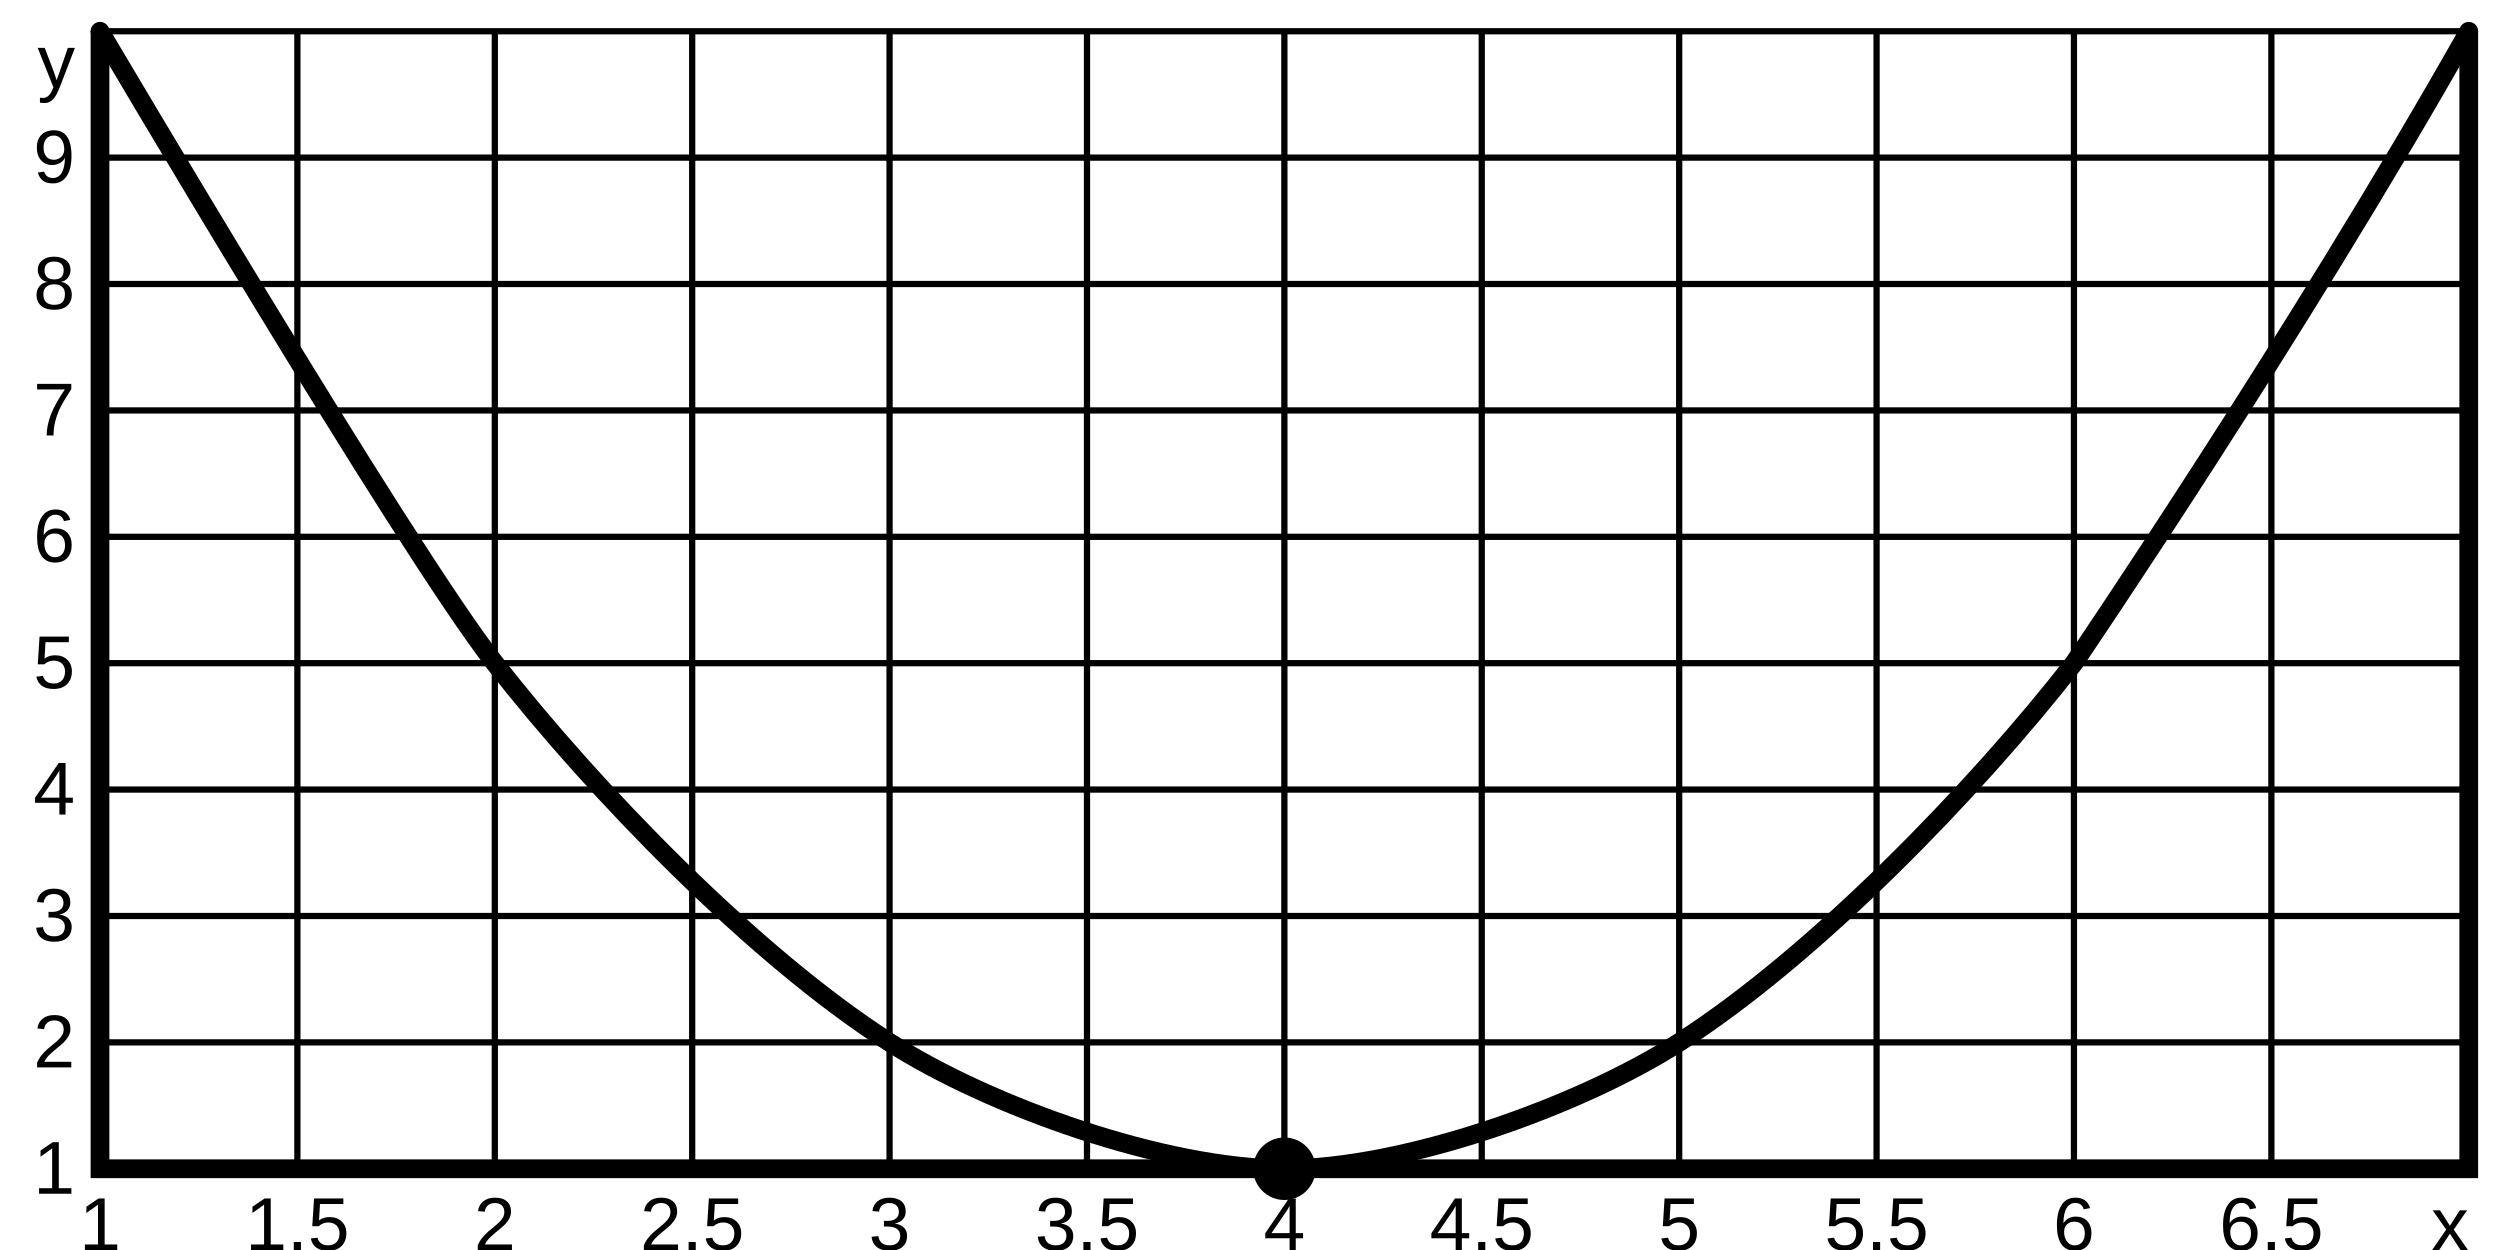
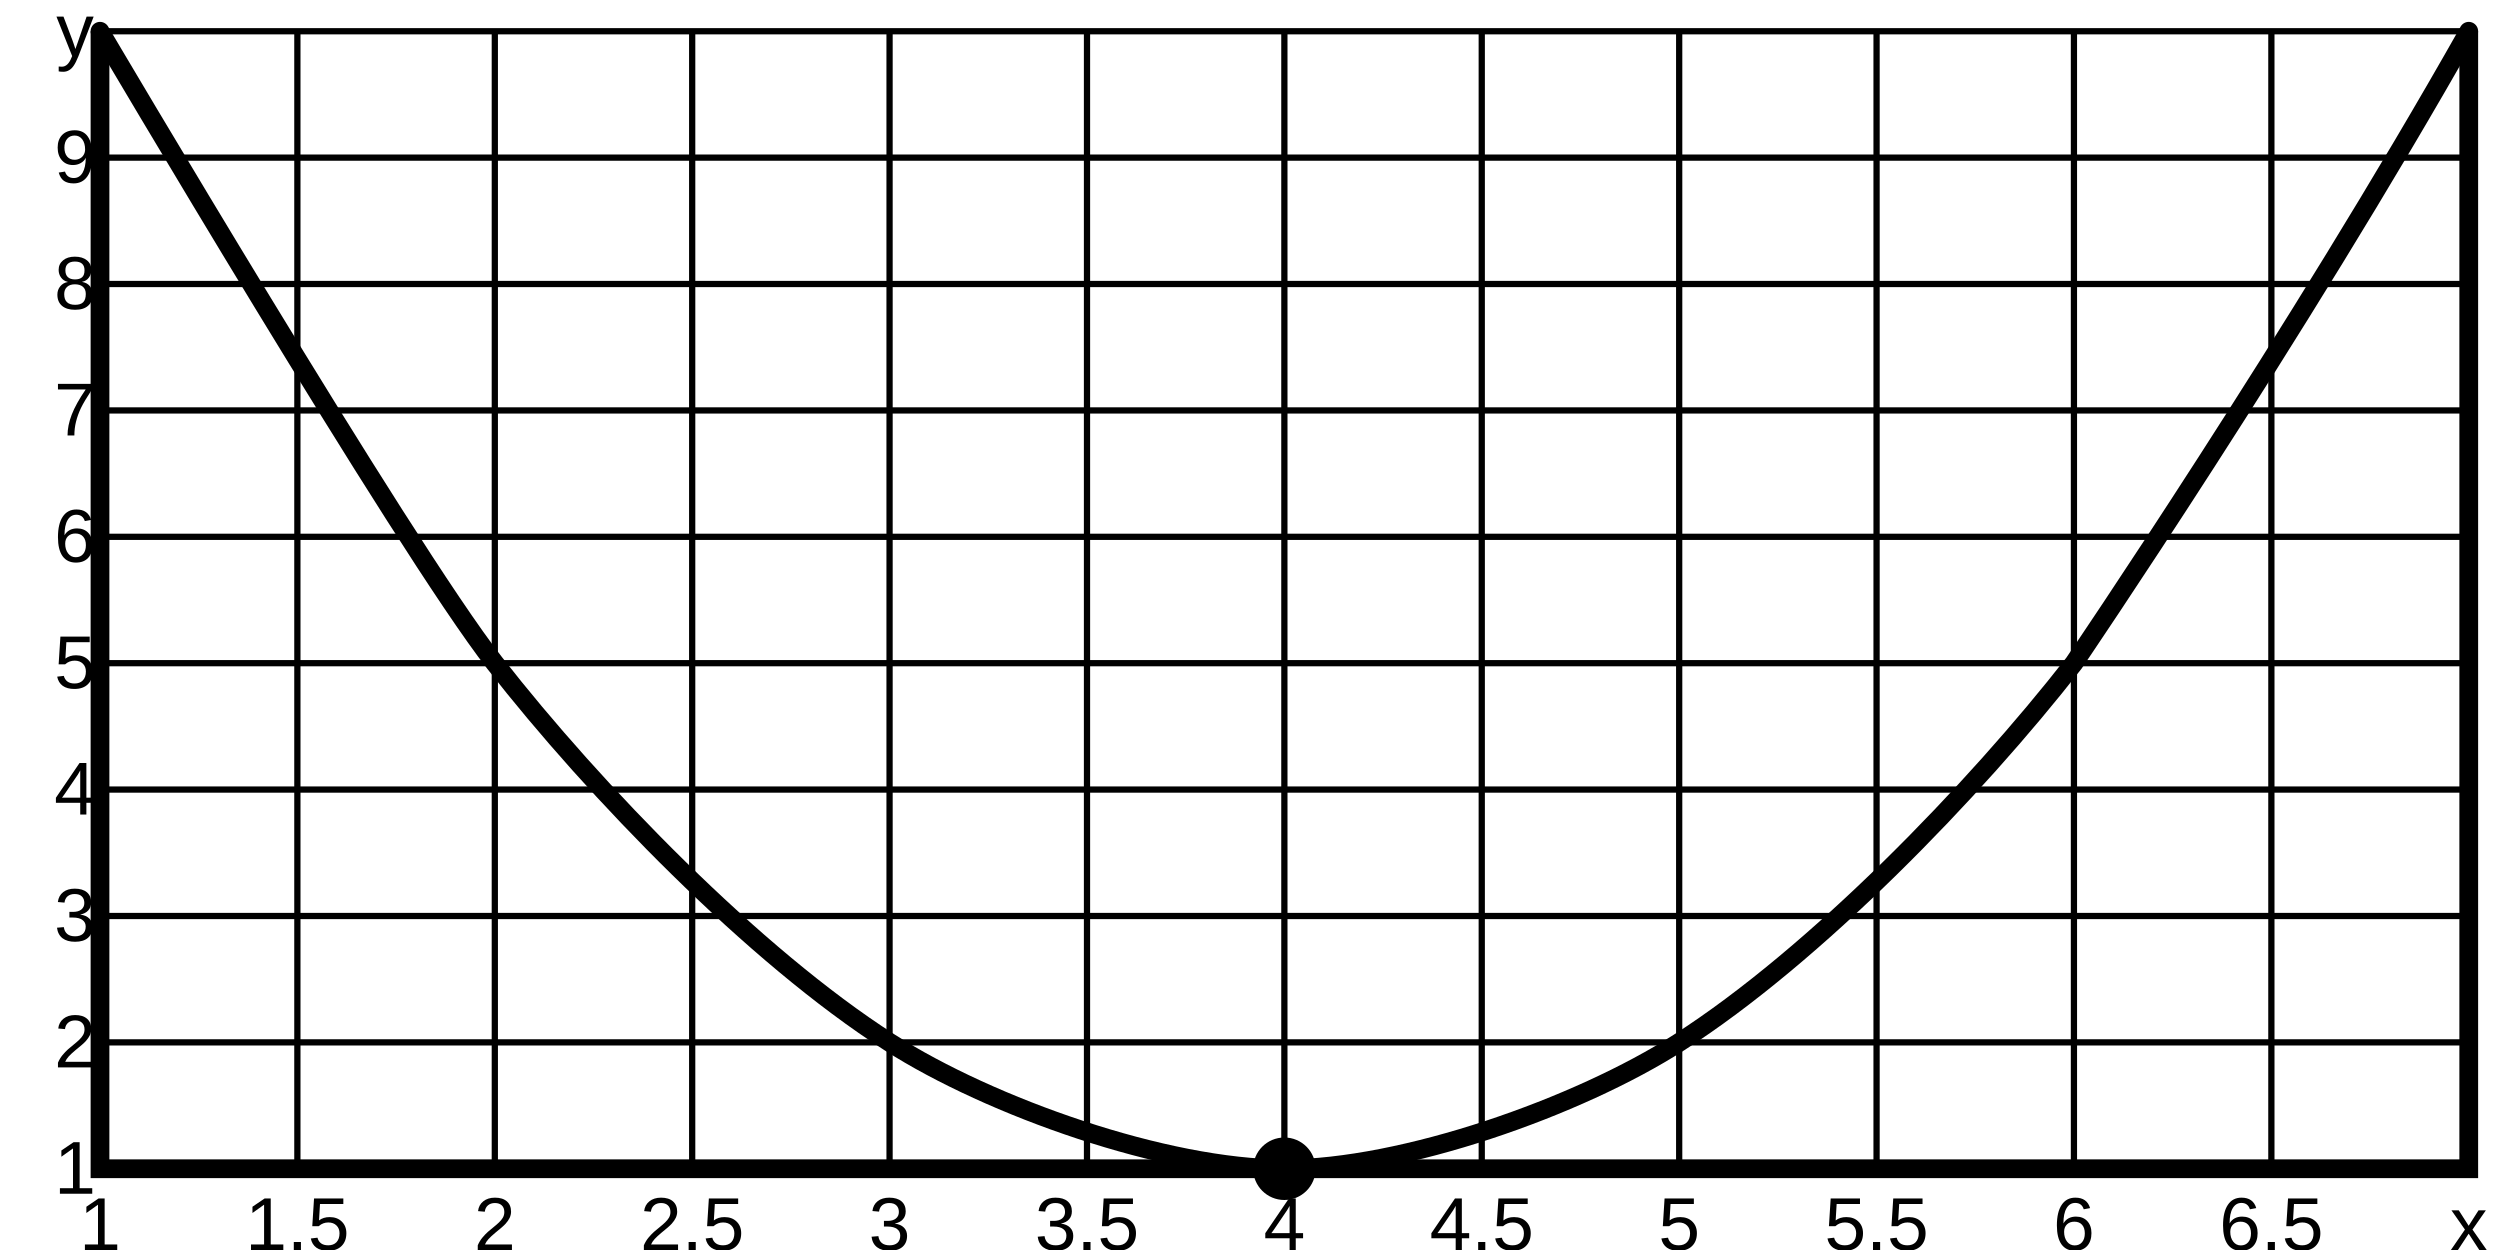
<svg xmlns="http://www.w3.org/2000/svg" width="400" height="200" viewBox="0 0 400 200" version="1.1">
"<style>
.axis {
-     font-family: "Arial, Heleveca, sans-serif";
-     font-size: 12;
+ font-family: "Arial, Helvetica, sans-serif";
+ font-size: 12;
}
</style>
  <line x1="16" y1="5" x2="395" y2="5" stroke="black" />
-   <text text-anchor="end" class="axis" x="12" y="14">y</text>
+   <text fill="#000000" fill-rule="nonzero" font-family="ArialMT, Arial" text-anchor="middle" font-size="12" font-weight="normal">
+     <tspan text-anchor="middle" x="12" y="9">y</tspan>
+   </text>
  <line x1="16" y1="25.22" x2="395" y2="25.22" stroke="black" />
-   <text text-anchor="end" class="axis" x="12" y="29.22">9</text>
+   <text fill="#000000" fill-rule="nonzero" font-family="ArialMT, Arial" text-anchor="middle" font-size="12" font-weight="normal">
+     <tspan text-anchor="middle" x="12" y="29.22">9</tspan>
+   </text>
  <line x1="16" y1="45.44" x2="395" y2="45.44" stroke="black" />
-   <text text-anchor="end" class="axis" x="12" y="49.44">8</text>
+   <text fill="#000000" fill-rule="nonzero" font-family="ArialMT, Arial" text-anchor="middle" font-size="12" font-weight="normal">
+     <tspan text-anchor="middle" x="12" y="49.44">8</tspan>
+   </text>
  <line x1="16" y1="65.67" x2="395" y2="65.67" stroke="black" />
-   <text text-anchor="end" class="axis" x="12" y="69.67">7</text>
+   <text fill="#000000" fill-rule="nonzero" font-family="ArialMT, Arial" text-anchor="middle" font-size="12" font-weight="normal">
+     <tspan text-anchor="middle" x="12" y="69.67">7</tspan>
+   </text>
  <line x1="16" y1="85.89" x2="395" y2="85.89" stroke="black" />
-   <text text-anchor="end" class="axis" x="12" y="89.89">6</text>
+   <text fill="#000000" fill-rule="nonzero" font-family="ArialMT, Arial" text-anchor="middle" font-size="12" font-weight="normal">
+     <tspan text-anchor="middle" x="12" y="89.89">6</tspan>
+   </text>
  <line x1="16" y1="106.11" x2="395" y2="106.11" stroke="black" />
-   <text text-anchor="end" class="axis" x="12" y="110.11">5</text>
+   <text fill="#000000" fill-rule="nonzero" font-family="ArialMT, Arial" text-anchor="middle" font-size="12" font-weight="normal">
+     <tspan text-anchor="middle" x="12" y="110.11">5</tspan>
+   </text>
  <line x1="16" y1="126.33" x2="395" y2="126.33" stroke="black" />
-   <text text-anchor="end" class="axis" x="12" y="130.33">4</text>
+   <text fill="#000000" fill-rule="nonzero" font-family="ArialMT, Arial" text-anchor="middle" font-size="12" font-weight="normal">
+     <tspan text-anchor="middle" x="12" y="130.33">4</tspan>
+   </text>
  <line x1="16" y1="146.56" x2="395" y2="146.56" stroke="black" />
-   <text text-anchor="end" class="axis" x="12" y="150.56">3</text>
+   <text fill="#000000" fill-rule="nonzero" font-family="ArialMT, Arial" text-anchor="middle" font-size="12" font-weight="normal">
+     <tspan text-anchor="middle" x="12" y="150.56">3</tspan>
+   </text>
  <line x1="16" y1="166.78" x2="395" y2="166.78" stroke="black" />
-   <text text-anchor="end" class="axis" x="12" y="170.78">2</text>
+   <text fill="#000000" fill-rule="nonzero" font-family="ArialMT, Arial" text-anchor="middle" font-size="12" font-weight="normal">
+     <tspan text-anchor="middle" x="12" y="170.78">2</tspan>
+   </text>
  <line x1="16" y1="187" x2="395" y2="187" stroke="black" />
-   <text text-anchor="end" class="axis" x="12" y="191">1</text>
+   <text fill="#000000" fill-rule="nonzero" font-family="ArialMT, Arial" text-anchor="middle" font-size="12" font-weight="normal">
+     <tspan text-anchor="middle" x="12" y="191">1</tspan>
+   </text>
  <line x1="16" y1="5" x2="16" y2="187" stroke="black" />
-   <text text-anchor="middle" class="axis" x="16" y="200">1</text>
+   <text fill="#000000" fill-rule="nonzero" font-family="ArialMT, Arial" text-anchor="middle" font-size="12" font-weight="normal">
+     <tspan text-anchor="middle" x="16" y="200">1</tspan>
+   </text>
  <line x1="47.58" y1="5" x2="47.58" y2="187" stroke="black" />
-   <text text-anchor="middle" class="axis" x="47.58" y="200">1.5</text>
+   <text fill="#000000" fill-rule="nonzero" font-family="ArialMT, Arial" text-anchor="middle" font-size="12" font-weight="normal">
+     <tspan text-anchor="middle" x="47.58" y="200">1.5</tspan>
+   </text>
  <line x1="79.17" y1="5" x2="79.17" y2="187" stroke="black" />
-   <text text-anchor="middle" class="axis" x="79.17" y="200">2</text>
+   <text fill="#000000" fill-rule="nonzero" font-family="ArialMT, Arial" text-anchor="middle" font-size="12" font-weight="normal">
+     <tspan text-anchor="middle" x="79.17" y="200">2</tspan>
+   </text>
  <line x1="110.75" y1="5" x2="110.75" y2="187" stroke="black" />
-   <text text-anchor="middle" class="axis" x="110.75" y="200">2.5</text>
+   <text fill="#000000" fill-rule="nonzero" font-family="ArialMT, Arial" text-anchor="middle" font-size="12" font-weight="normal">
+     <tspan text-anchor="middle" x="110.75" y="200">2.5</tspan>
+   </text>
  <line x1="142.33" y1="5" x2="142.33" y2="187" stroke="black" />
-   <text text-anchor="middle" class="axis" x="142.33" y="200">3</text>
+   <text fill="#000000" fill-rule="nonzero" font-family="ArialMT, Arial" text-anchor="middle" font-size="12" font-weight="normal">
+     <tspan text-anchor="middle" x="142.33" y="200">3</tspan>
+   </text>
  <line x1="173.92" y1="5" x2="173.92" y2="187" stroke="black" />
-   <text text-anchor="middle" class="axis" x="173.92" y="200">3.5</text>
+   <text fill="#000000" fill-rule="nonzero" font-family="ArialMT, Arial" text-anchor="middle" font-size="12" font-weight="normal">
+     <tspan text-anchor="middle" x="173.92" y="200">3.5</tspan>
+   </text>
  <line x1="205.5" y1="5" x2="205.5" y2="187" stroke="black" />
-   <text text-anchor="middle" class="axis" x="205.5" y="200">4</text>
+   <text fill="#000000" fill-rule="nonzero" font-family="ArialMT, Arial" text-anchor="middle" font-size="12" font-weight="normal">
+     <tspan text-anchor="middle" x="205.5" y="200">4</tspan>
+   </text>
  <line x1="237.08" y1="5" x2="237.08" y2="187" stroke="black" />
-   <text text-anchor="middle" class="axis" x="237.08" y="200">4.5</text>
+   <text fill="#000000" fill-rule="nonzero" font-family="ArialMT, Arial" text-anchor="middle" font-size="12" font-weight="normal">
+     <tspan text-anchor="middle" x="237.08" y="200">4.5</tspan>
+   </text>
  <line x1="268.67" y1="5" x2="268.67" y2="187" stroke="black" />
-   <text text-anchor="middle" class="axis" x="268.67" y="200">5</text>
+   <text fill="#000000" fill-rule="nonzero" font-family="ArialMT, Arial" text-anchor="middle" font-size="12" font-weight="normal">
+     <tspan text-anchor="middle" x="268.67" y="200">5</tspan>
+   </text>
  <line x1="300.25" y1="5" x2="300.25" y2="187" stroke="black" />
-   <text text-anchor="middle" class="axis" x="300.25" y="200">5.5</text>
+   <text fill="#000000" fill-rule="nonzero" font-family="ArialMT, Arial" text-anchor="middle" font-size="12" font-weight="normal">
+     <tspan text-anchor="middle" x="300.25" y="200">5.5</tspan>
+   </text>
  <line x1="331.83" y1="5" x2="331.83" y2="187" stroke="black" />
-   <text text-anchor="middle" class="axis" x="331.83" y="200">6</text>
+   <text fill="#000000" fill-rule="nonzero" font-family="ArialMT, Arial" text-anchor="middle" font-size="12" font-weight="normal">
+     <tspan text-anchor="middle" x="331.83" y="200">6</tspan>
+   </text>
  <line x1="363.42" y1="5" x2="363.42" y2="187" stroke="black" />
-   <text text-anchor="middle" class="axis" x="363.42" y="200">6.5</text>
+   <text fill="#000000" fill-rule="nonzero" font-family="ArialMT, Arial" text-anchor="middle" font-size="12" font-weight="normal">
+     <tspan text-anchor="middle" x="363.42" y="200">6.5</tspan>
+   </text>
  <line x1="395" y1="5" x2="395" y2="187" stroke="black" />
-   <text text-anchor="end" class="axis" x="395" y="200">x</text>
+   <text fill="#000000" fill-rule="nonzero" font-family="ArialMT, Arial" text-anchor="middle" font-size="12" font-weight="normal">
+     <tspan text-anchor="middle" x="395" y="200">x</tspan>
+   </text>
  <path d="M 16 5 L 16 187 L 395 187 L 395 5" fill="none" stroke="black" stroke-width="3" />
  <circle cx="205.50" cy="187.00" r="5" />
  <path d="M 16.00 5.00 C 16.00,5.00 64.571,87.42 79.17,106.11 C 95.17,126.61 120.628,152.88 142.33,166.78 C 158.53,177.15 186.550,187.00 205.50,187.00 C 224.45,187.00 252.472,177.15 268.67,166.78 C 290.37,152.88 315.826,126.61 331.83,106.11 C 331.83,106.11 367.484,53.72 395.00,5.00 " fill="none" stroke="black" stroke-width="3" stroke-linecap="round" />
</svg>
